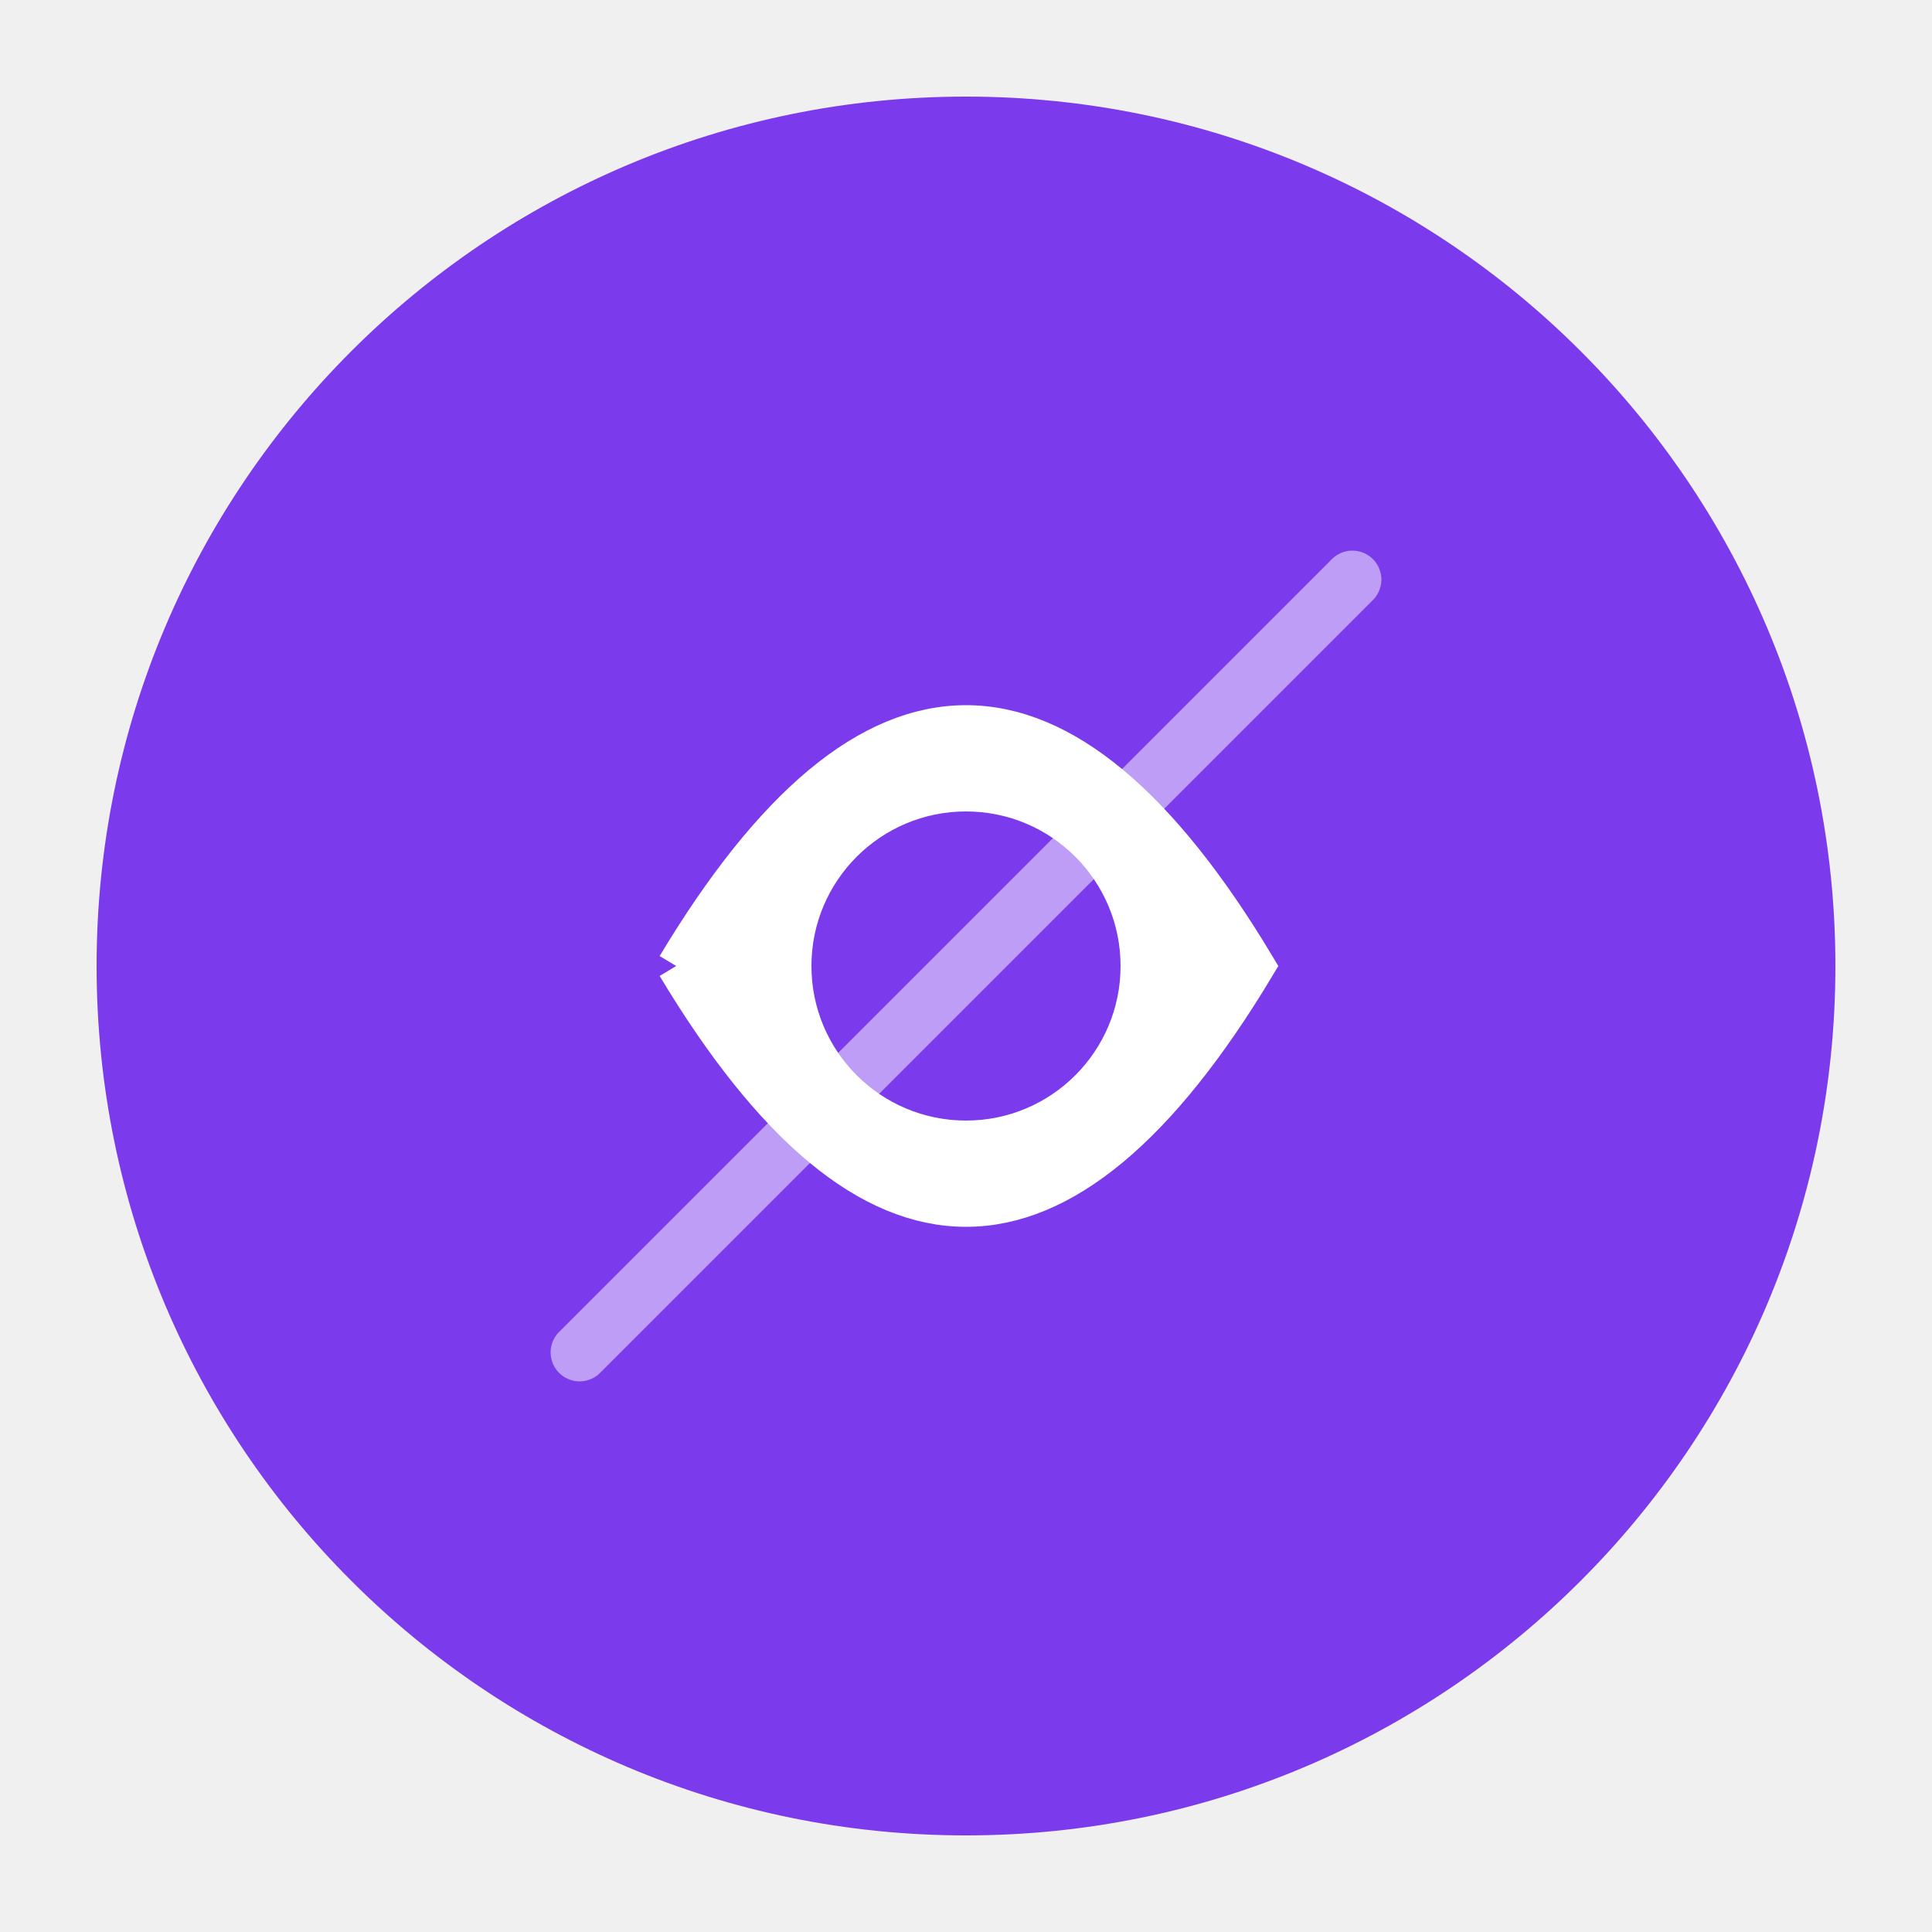
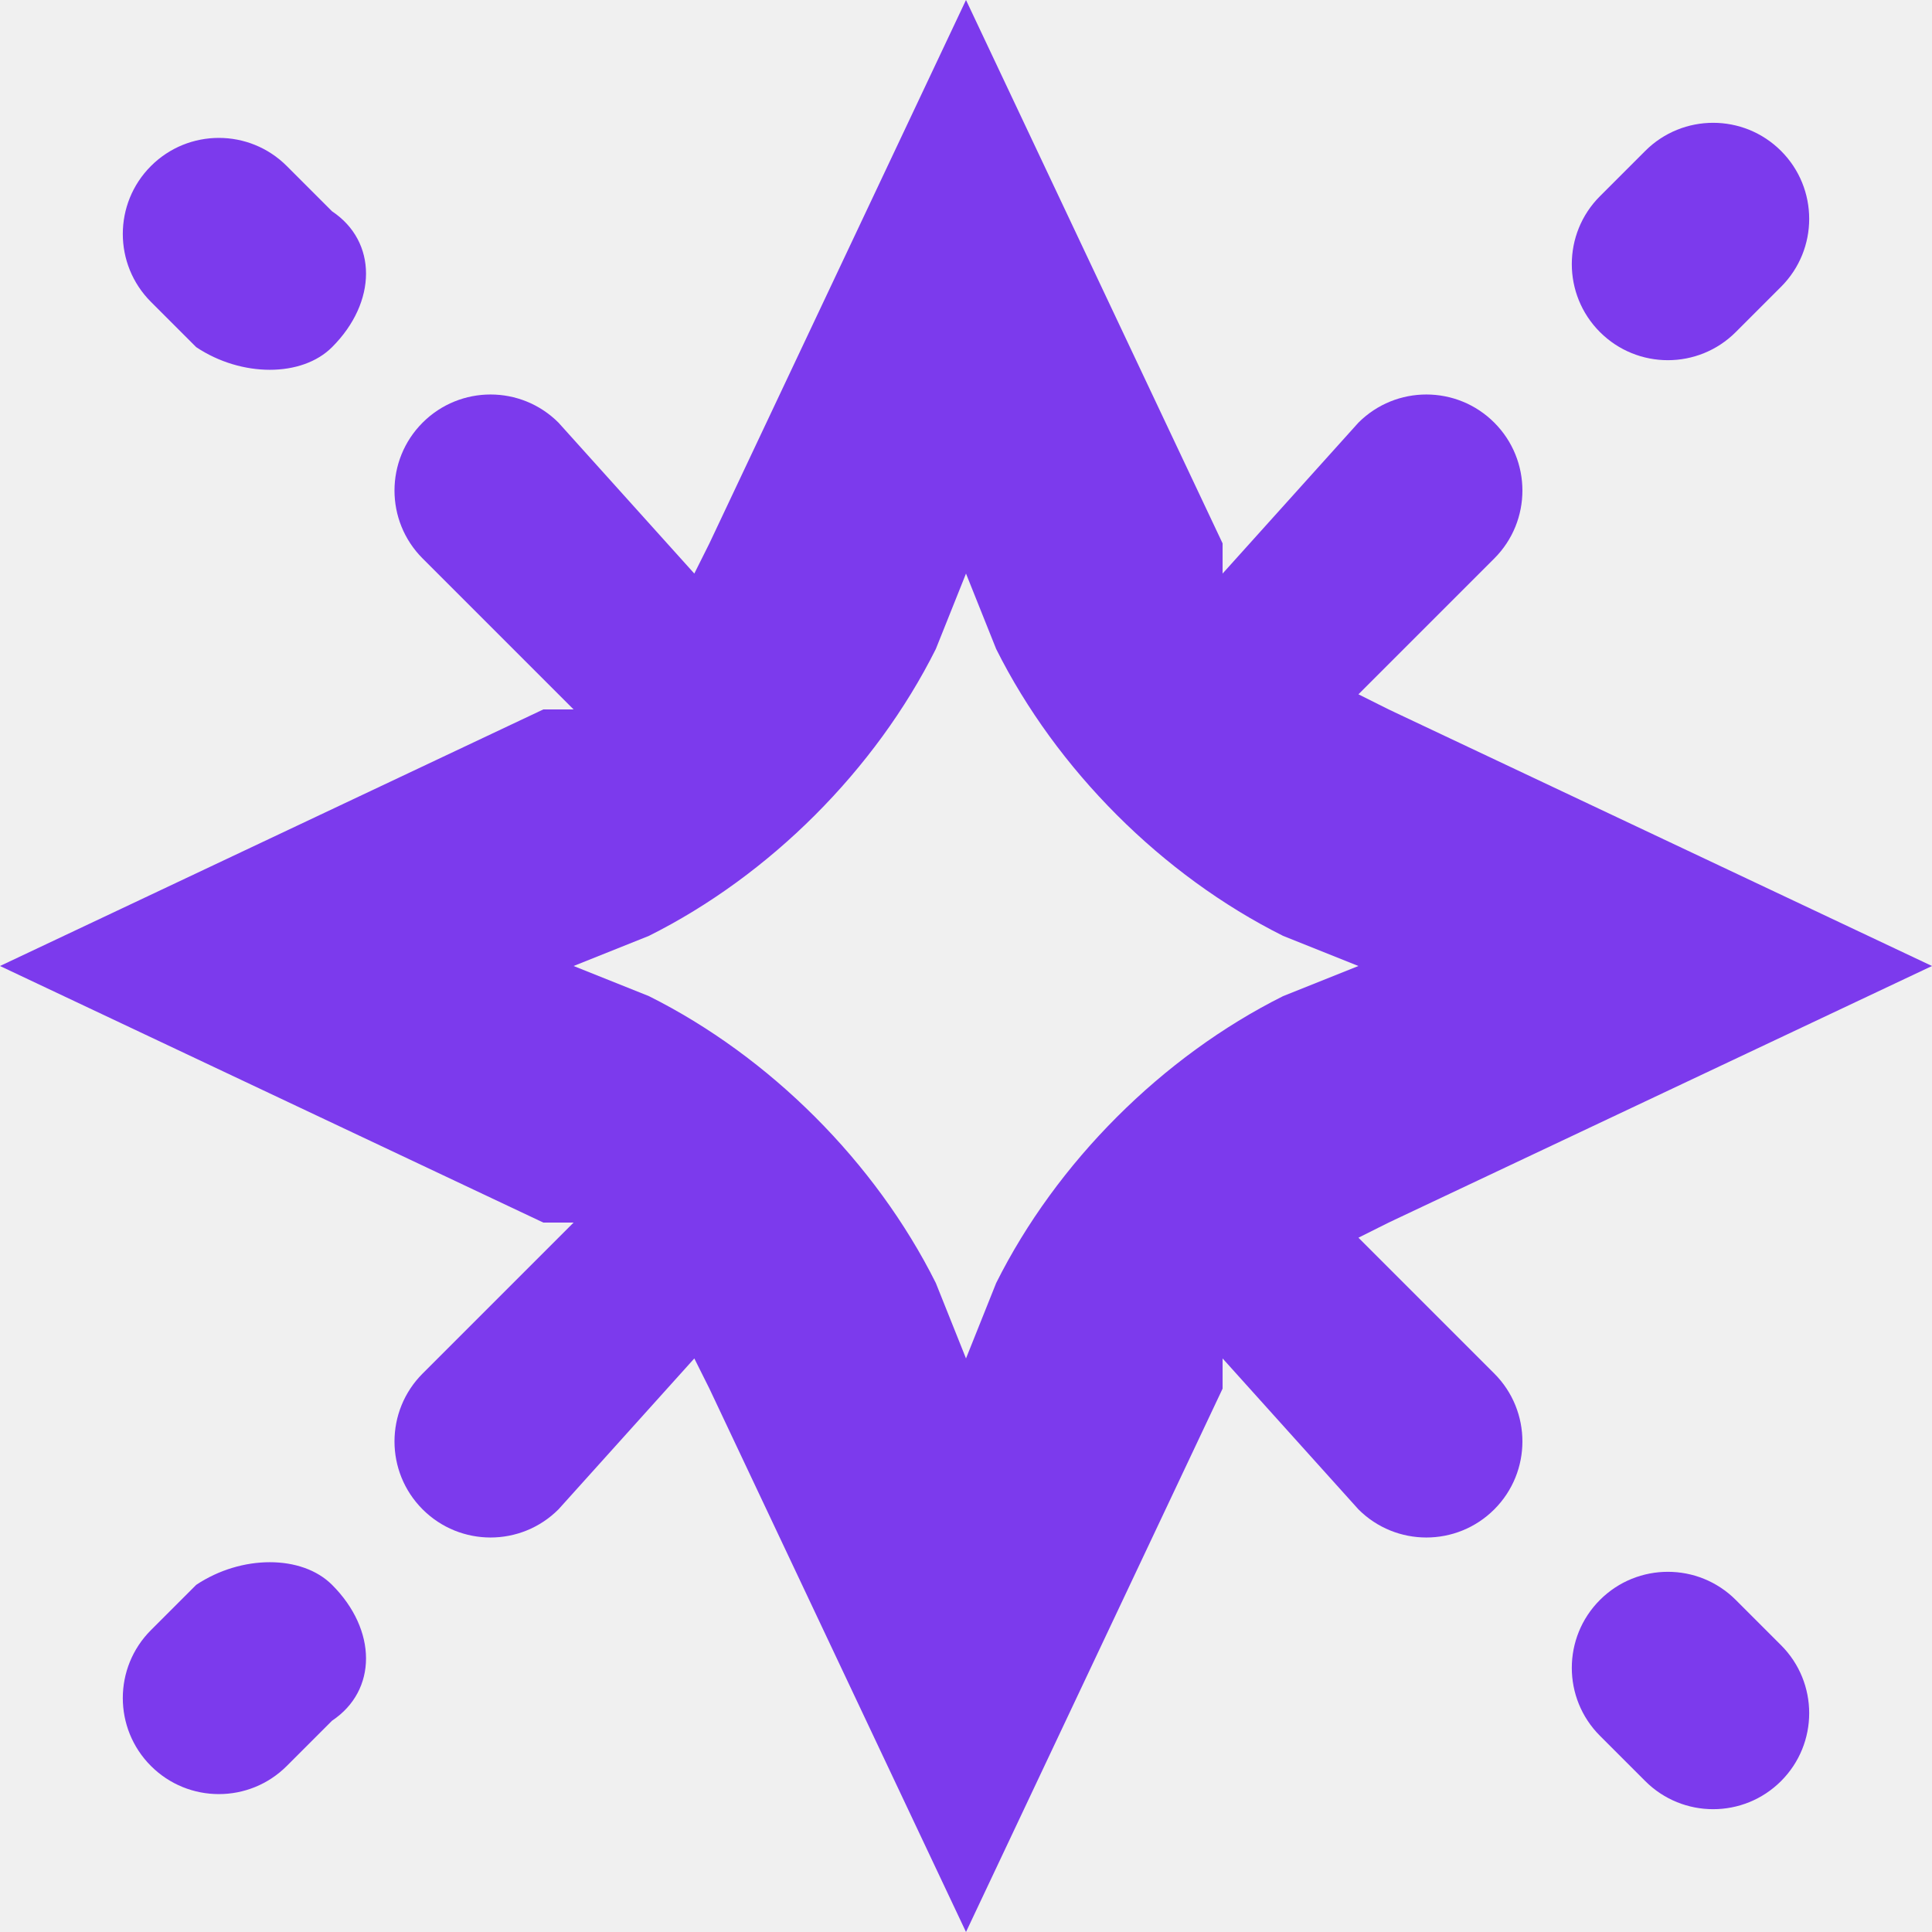
- <svg xmlns="http://www.w3.org/2000/svg" viewBox="0 0 100 100" fill="none">
-   <circle cx="50" cy="50" r="45" fill="#7c3aed" />
-   <path d="M35 50 Q50 25 65 50 Q50 75 35 50" fill="white" stroke="white" stroke-width="2" />
-   <circle cx="50" cy="50" r="8" fill="#7c3aed" />
-   <path d="M30 70 L70 30" stroke="white" stroke-width="3" stroke-linecap="round" opacity="0.5" />
+ <svg xmlns="http://www.w3.org/2000/svg" viewBox="0 0 128 128">
+   <path fill-rule="evenodd" d="M81 36 64 0 47 36l-1 2-9-10a6 6 0 0 0-9 9l10 10h-2L0 64l36 17h2L28 91a6 6 0 1 0 9 9l9-10 1 2 17 36 17-36v-2l9 10a6 6 0 1 0 9-9l-9-9 2-1 36-17-36-17-2-1 9-9a6 6 0 1 0-9-9l-9 10v-2Zm-17 2-2 5c-4 8-11 15-19 19l-5 2 5 2c8 4 15 11 19 19l2 5 2-5c4-8 11-15 19-19l5-2-5-2c-8-4-15-11-19-19l-2-5Z" clip-rule="evenodd" />
+   <path d="M118 19a6 6 0 0 0-9-9l-3 3a6 6 0 1 0 9 9l3-3Zm-96 4c-2 2-6 2-9 0l-3-3a6 6 0 1 1 9-9l3 3c3 2 3 6 0 9Zm0 82c-2-2-6-2-9 0l-3 3a6 6 0 1 0 9 9l3-3c3-2 3-6 0-9Zm96 4a6 6 0 0 1-9 9l-3-3a6 6 0 1 1 9-9l3 3Z" />
+   <style>path{fill:#7c3aed}@media (prefers-color-scheme:dark){path{fill:#a78bfa}}</style>
</svg>
